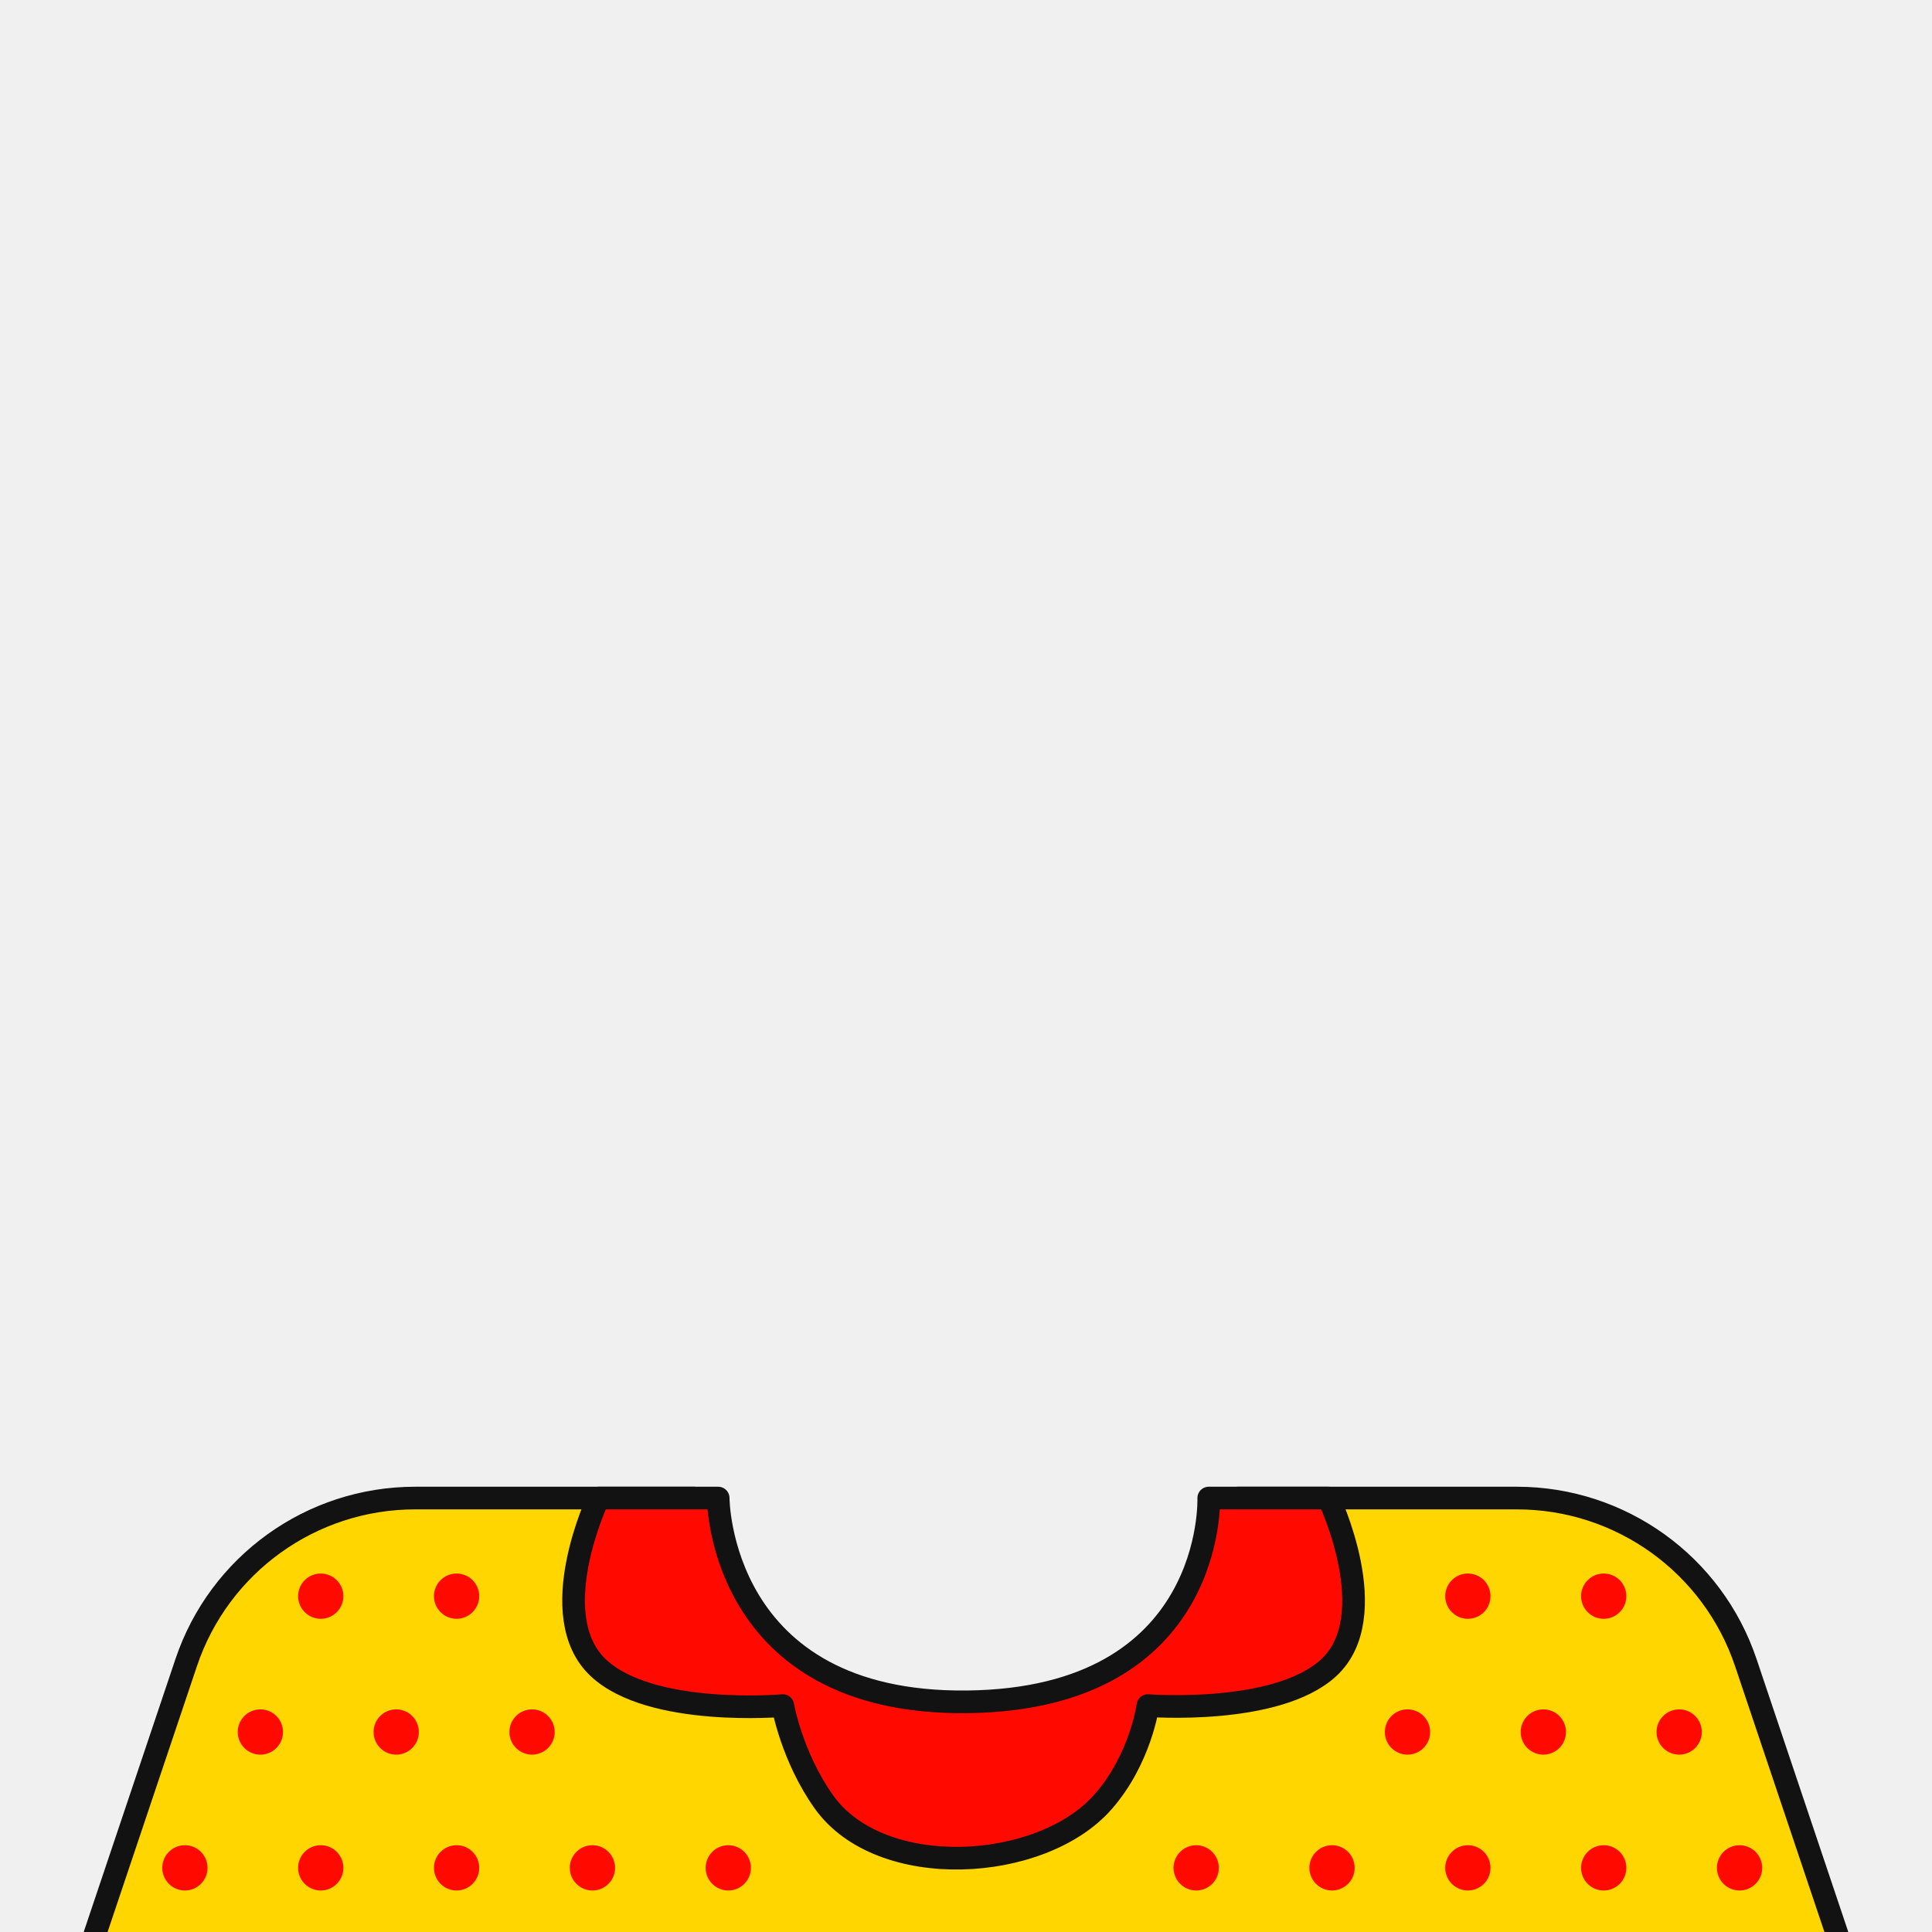
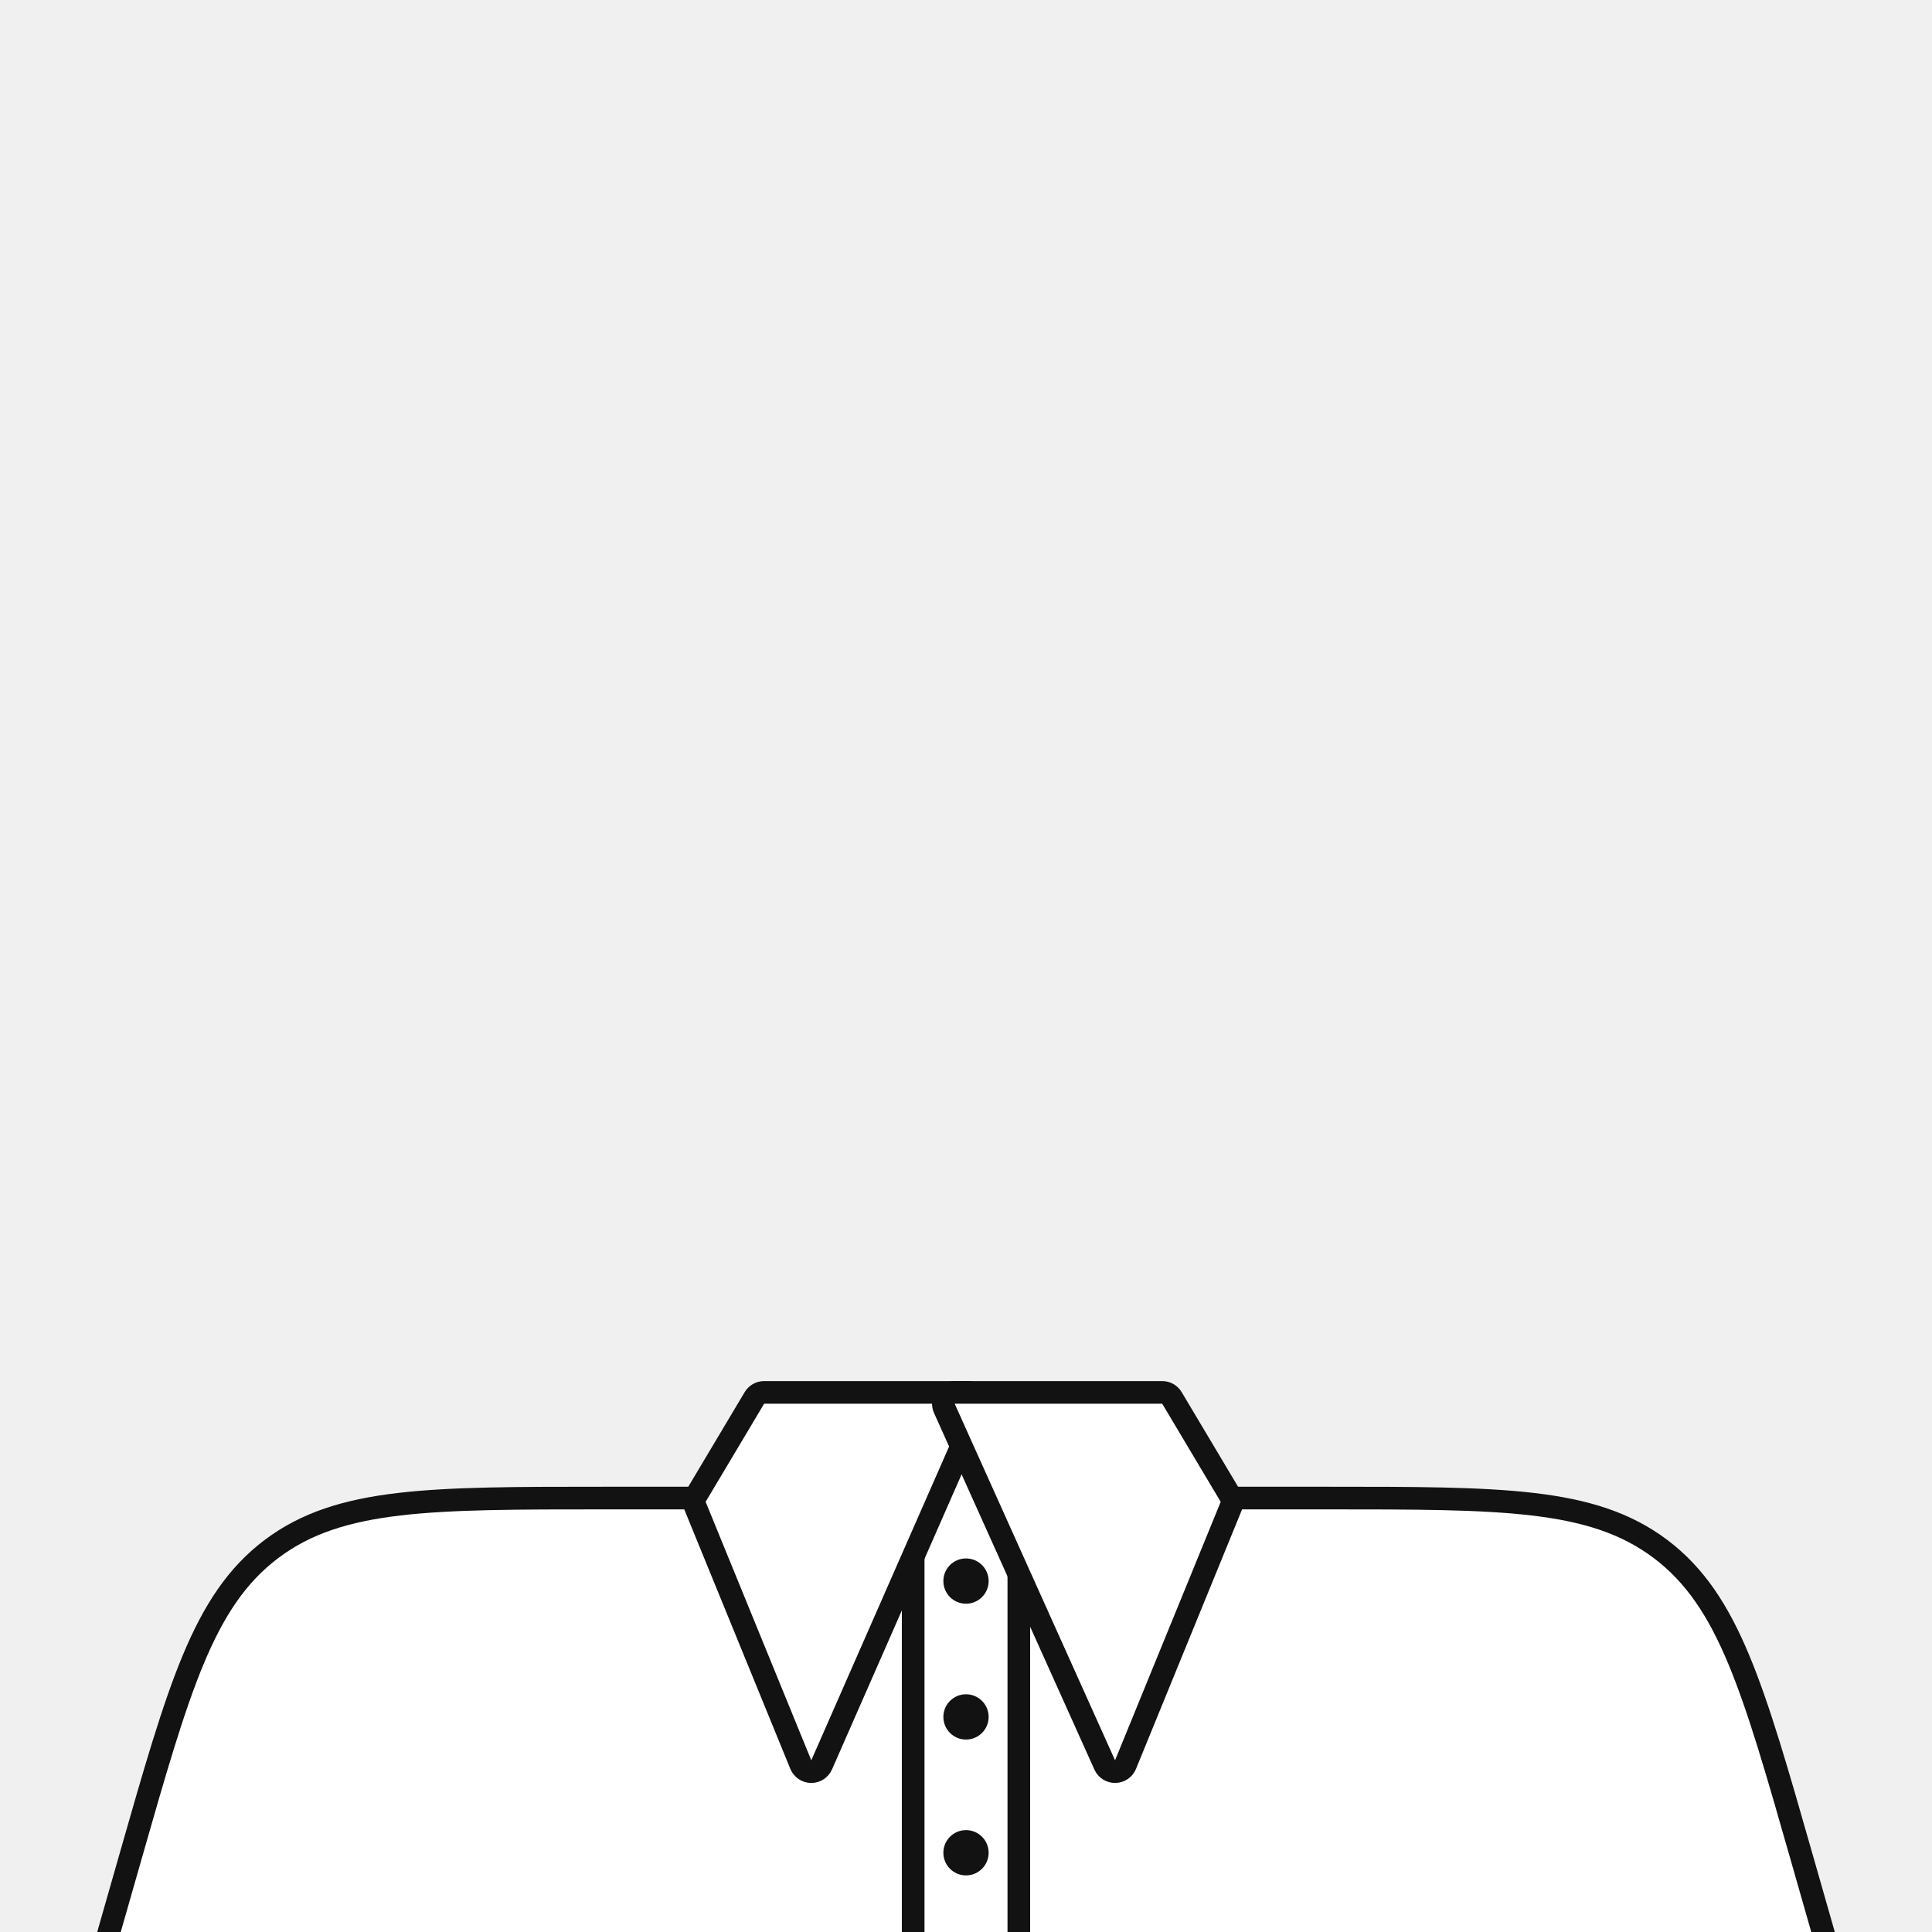
<svg xmlns="http://www.w3.org/2000/svg" width="512" height="512" viewBox="0 0 512 512" fill="none">
-   <g clip-path="url(#clip0_1722_8939)">
-     <path d="M49.342 440.609C58.1 414.553 82.518 397 110.006 397H184C184 397 193 456 256 456C319 456 328 397 328 397H401.994C429.482 397 453.9 414.553 462.658 440.609L488 516H24L49.342 440.609Z" fill="#FFD600" stroke="#121212" stroke-width="6" stroke-linecap="round" stroke-linejoin="round" />
-     <path d="M256.326 451C190.326 451.752 190.326 397 190.326 397H158.576C158.576 397 143.779 428.092 158.577 442C172.484 455.072 207.451 452 207.451 452C207.451 452 209.789 465.479 218.326 477.5C233.365 498.676 275.998 496.131 292.326 477.5C302.308 466.111 304.202 452 304.202 452C304.202 452 338.322 454.664 352.077 442C367.016 428.245 352.077 397 352.077 397H320.327C320.327 397 322.327 450.248 256.326 451Z" fill="#FF0900" stroke="#121212" stroke-width="6" stroke-linejoin="round" />
-     <circle cx="6" cy="6" r="6" transform="matrix(1 0 0 -1 79 429)" fill="#FF0900" />
-     <circle cx="6" cy="6" r="6" transform="matrix(1 0 0 -1 99 465)" fill="#FF0900" />
-     <circle cx="6" cy="6" r="6" transform="matrix(1 0 0 -1 115 501)" fill="#FF0900" />
-     <circle cx="6" cy="6" r="6" transform="matrix(1 0 0 -1 367 465)" fill="#FF0900" />
-     <circle cx="6" cy="6" r="6" transform="matrix(1 0 0 -1 347 501)" fill="#FF0900" />
-     <circle cx="6" cy="6" r="6" transform="matrix(1 0 0 -1 63 465)" fill="#FF0900" />
-     <circle cx="6" cy="6" r="6" transform="matrix(1 0 0 -1 79 501)" fill="#FF0900" />
-     <circle cx="6" cy="6" r="6" transform="matrix(1 0 0 -1 43 501)" fill="#FF0900" />
-     <circle cx="6" cy="6" r="6" transform="matrix(1 0 0 -1 311 501)" fill="#FF0900" />
-     <circle cx="6" cy="6" r="6" transform="matrix(1 0 0 -1 115 429)" fill="#FF0900" />
-     <circle cx="6" cy="6" r="6" transform="matrix(1 0 0 -1 383 429)" fill="#FF0900" />
-     <circle cx="6" cy="6" r="6" transform="matrix(1 0 0 -1 135 465)" fill="#FF0900" />
-     <circle cx="6" cy="6" r="6" transform="matrix(1 0 0 -1 151 501)" fill="#FF0900" />
-     <circle cx="6" cy="6" r="6" transform="matrix(1 0 0 -1 403 465)" fill="#FF0900" />
-     <circle cx="6" cy="6" r="6" transform="matrix(1 0 0 -1 383 501)" fill="#FF0900" />
-     <circle cx="6" cy="6" r="6" transform="matrix(1 0 0 -1 419 429)" fill="#FF0900" />
-     <circle cx="6" cy="6" r="6" transform="matrix(1 0 0 -1 187 501)" fill="#FF0900" />
-     <circle cx="6" cy="6" r="6" transform="matrix(1 0 0 -1 439 465)" fill="#FF0900" />
-     <circle cx="6" cy="6" r="6" transform="matrix(1 0 0 -1 419 501)" fill="#FF0900" />
-     <circle cx="6" cy="6" r="6" transform="matrix(1 0 0 -1 455 501)" fill="#FF0900" />
+   <g clip-path="url(#clip0_3720_1084)">
+     <path d="M258.047 378.189L257.02 377.806L255.988 378.176L203.478 397H160.551H160.349C137.284 397 119.713 397 105.783 398.634C91.733 400.281 81.064 403.619 71.928 410.511C62.792 417.402 56.652 426.743 51.208 439.8C45.81 452.746 40.983 469.64 34.646 491.817L34.591 492.012L29.115 511.176L28.023 515H32H480H483.977L482.885 511.176L477.409 492.012L477.353 491.816C471.017 469.64 466.19 452.745 460.792 439.8C455.348 426.743 449.208 417.402 440.072 410.511C430.936 403.619 420.267 400.281 406.217 398.634C392.287 397 374.716 397 351.651 397H351.449H308.541L258.047 378.189Z" fill="white" stroke="#121212" stroke-width="6" />
+     <path d="M242 380V519" stroke="#121212" stroke-width="6" stroke-linecap="round" stroke-linejoin="round" />
+     <path d="M270 380V519" stroke="#121212" stroke-width="6" stroke-linecap="round" stroke-linejoin="round" />
+     <path d="M259.247 373.206C259.654 372.279 259.566 371.208 259.012 370.36C258.458 369.511 257.513 369 256.5 369H202.5C201.443 369 200.464 369.556 199.923 370.464L184.423 396.464C183.941 397.273 183.866 398.263 184.223 399.135L212.223 467.635C212.679 468.75 213.757 469.484 214.961 469.5C216.166 469.515 217.263 468.809 217.747 467.706L259.247 373.206Z" fill="white" stroke="#121212" stroke-width="6" stroke-linejoin="round" />
+     <path d="M250.264 373.23C249.846 372.302 249.928 371.226 250.481 370.371C251.034 369.516 251.982 369 253 369H308C309.057 369 310.036 369.556 310.577 370.464L326.077 396.464C326.559 397.273 326.634 398.263 326.277 399.135L298.277 467.635C297.823 468.746 296.751 469.479 295.552 469.5C294.352 469.52 293.256 468.825 292.764 467.73L250.264 373.23Z" fill="white" stroke="#121212" stroke-width="6" stroke-linejoin="round" />
+     <circle cx="256" cy="419" r="6" fill="#121212" />
+     <circle cx="256" cy="455" r="6" fill="#121212" />
+     <circle cx="256" cy="491" r="6" fill="#121212" />
  </g>
  <defs>
-     <clipPath id="clip0_1722_8939">
+     <clipPath id="clip0_3720_1084">
      <rect width="512" height="512" fill="white" />
    </clipPath>
  </defs>
</svg>
